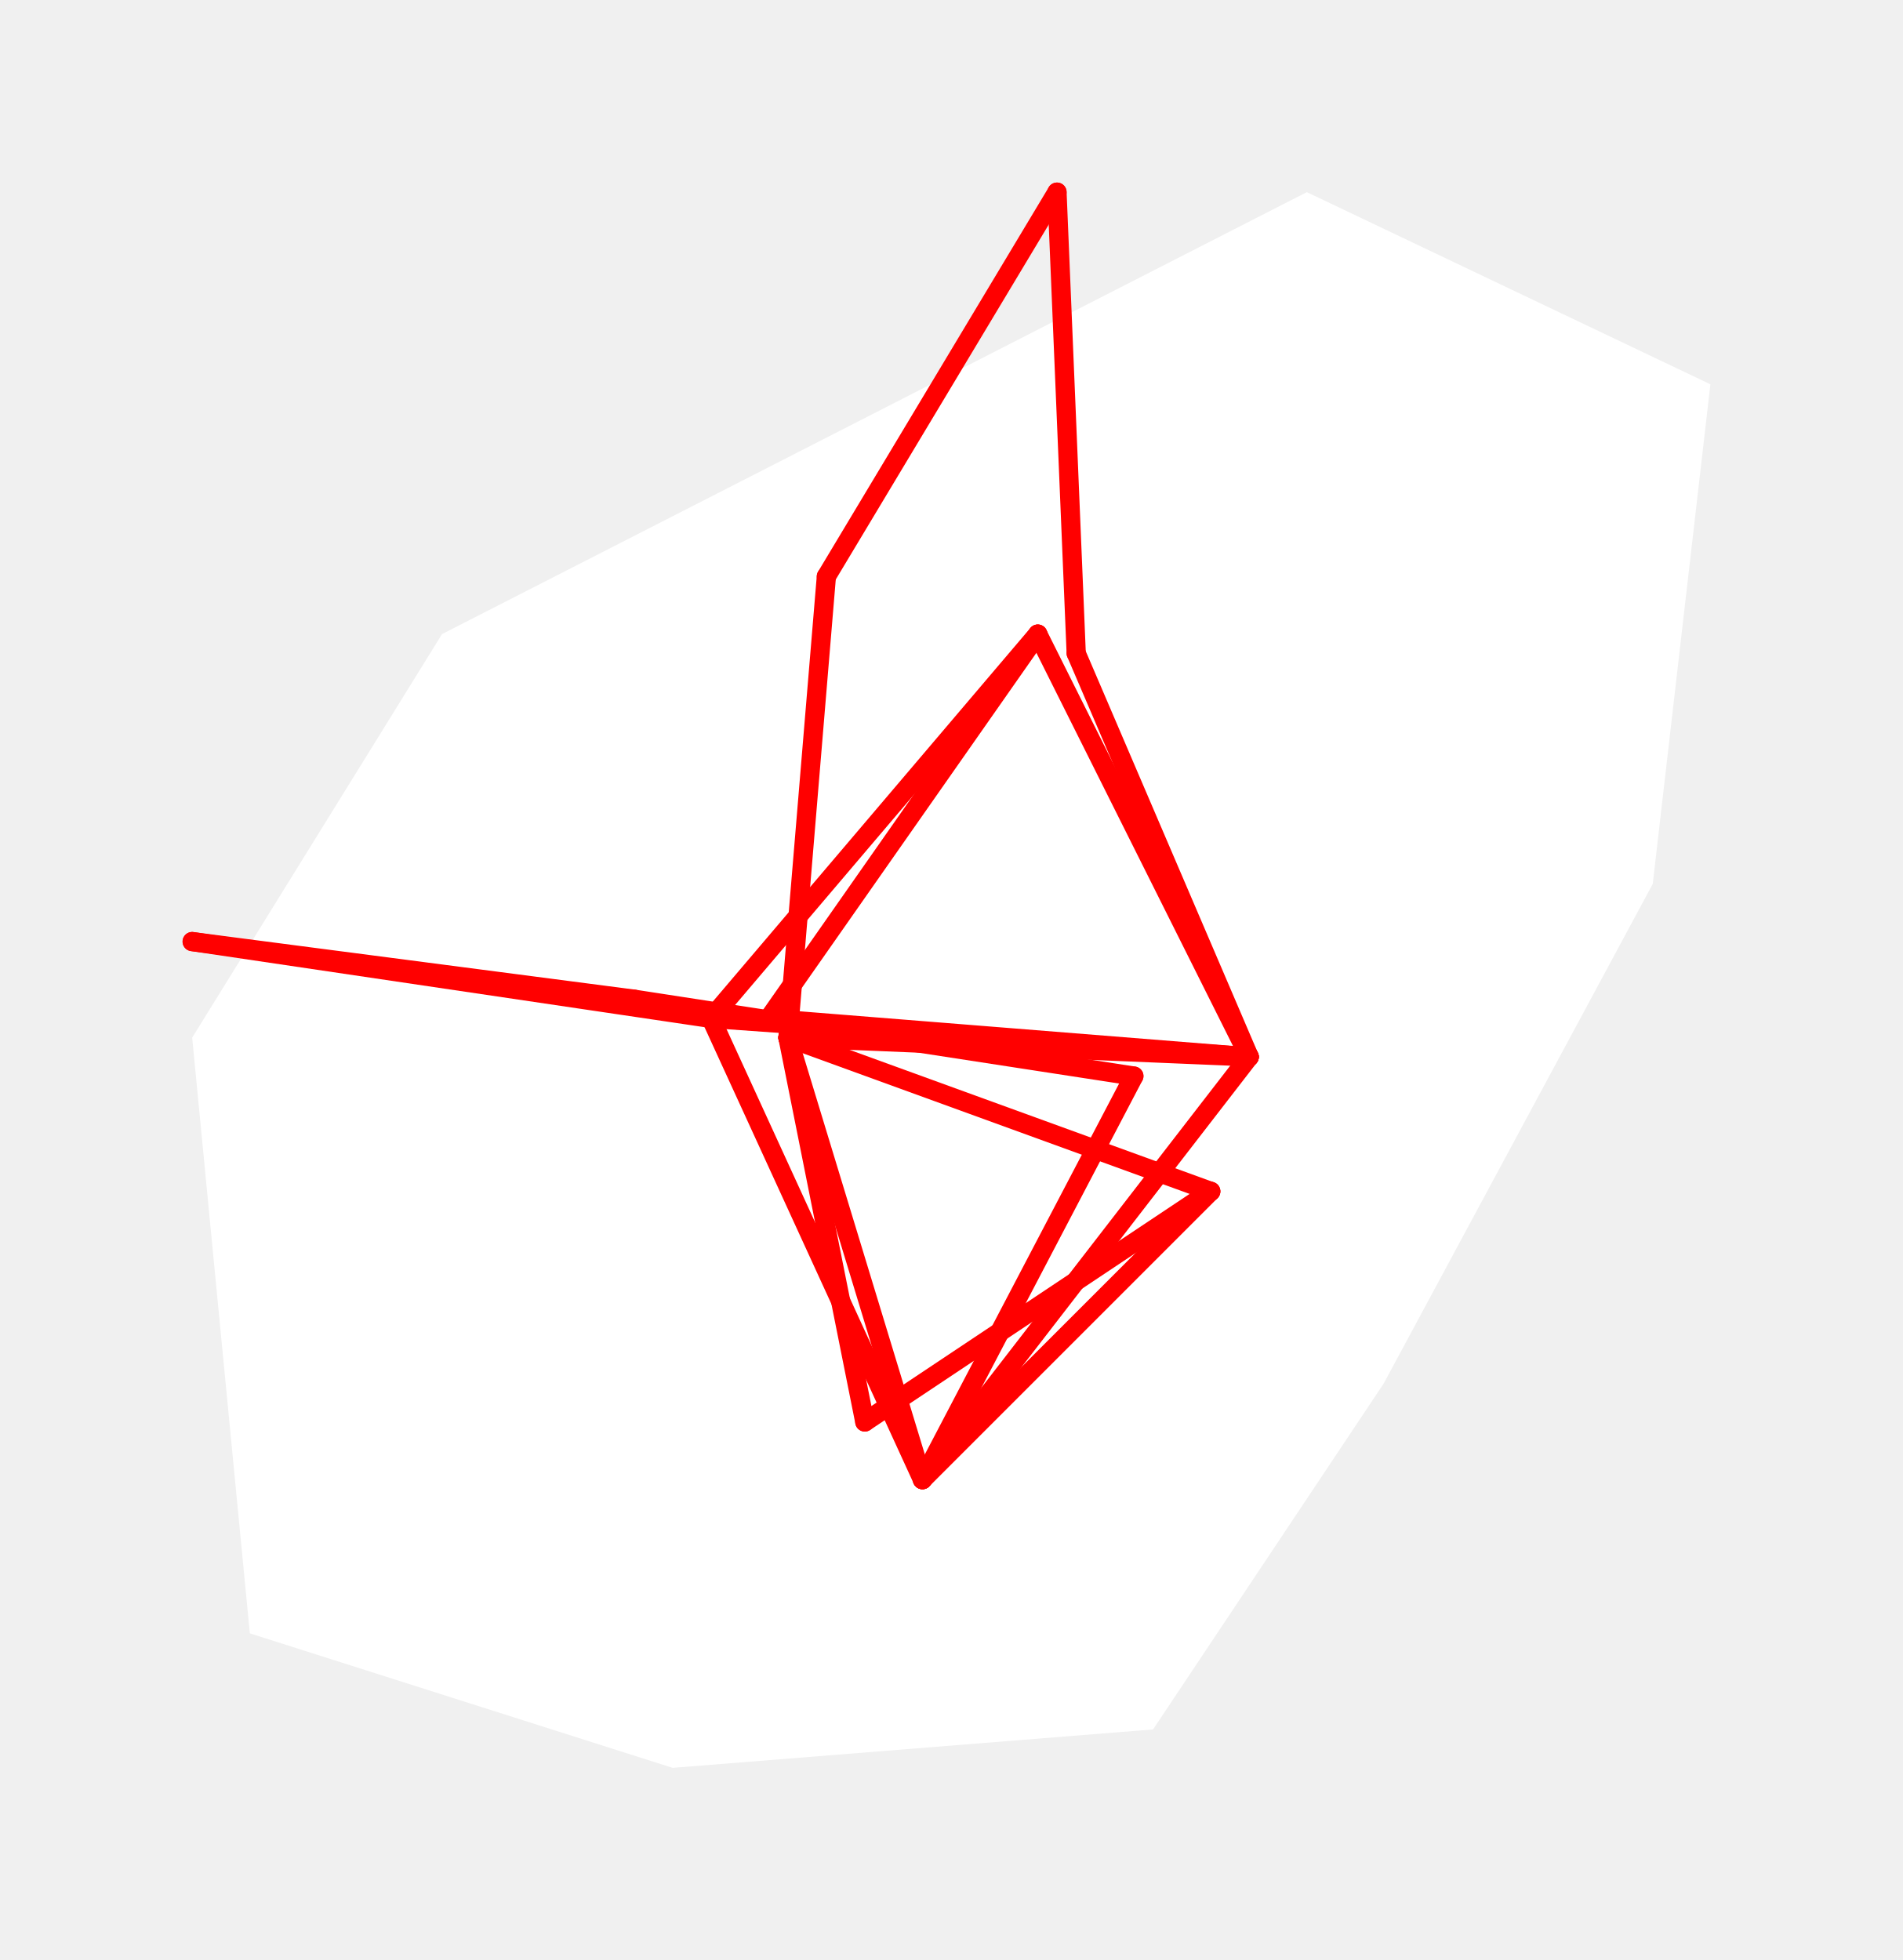
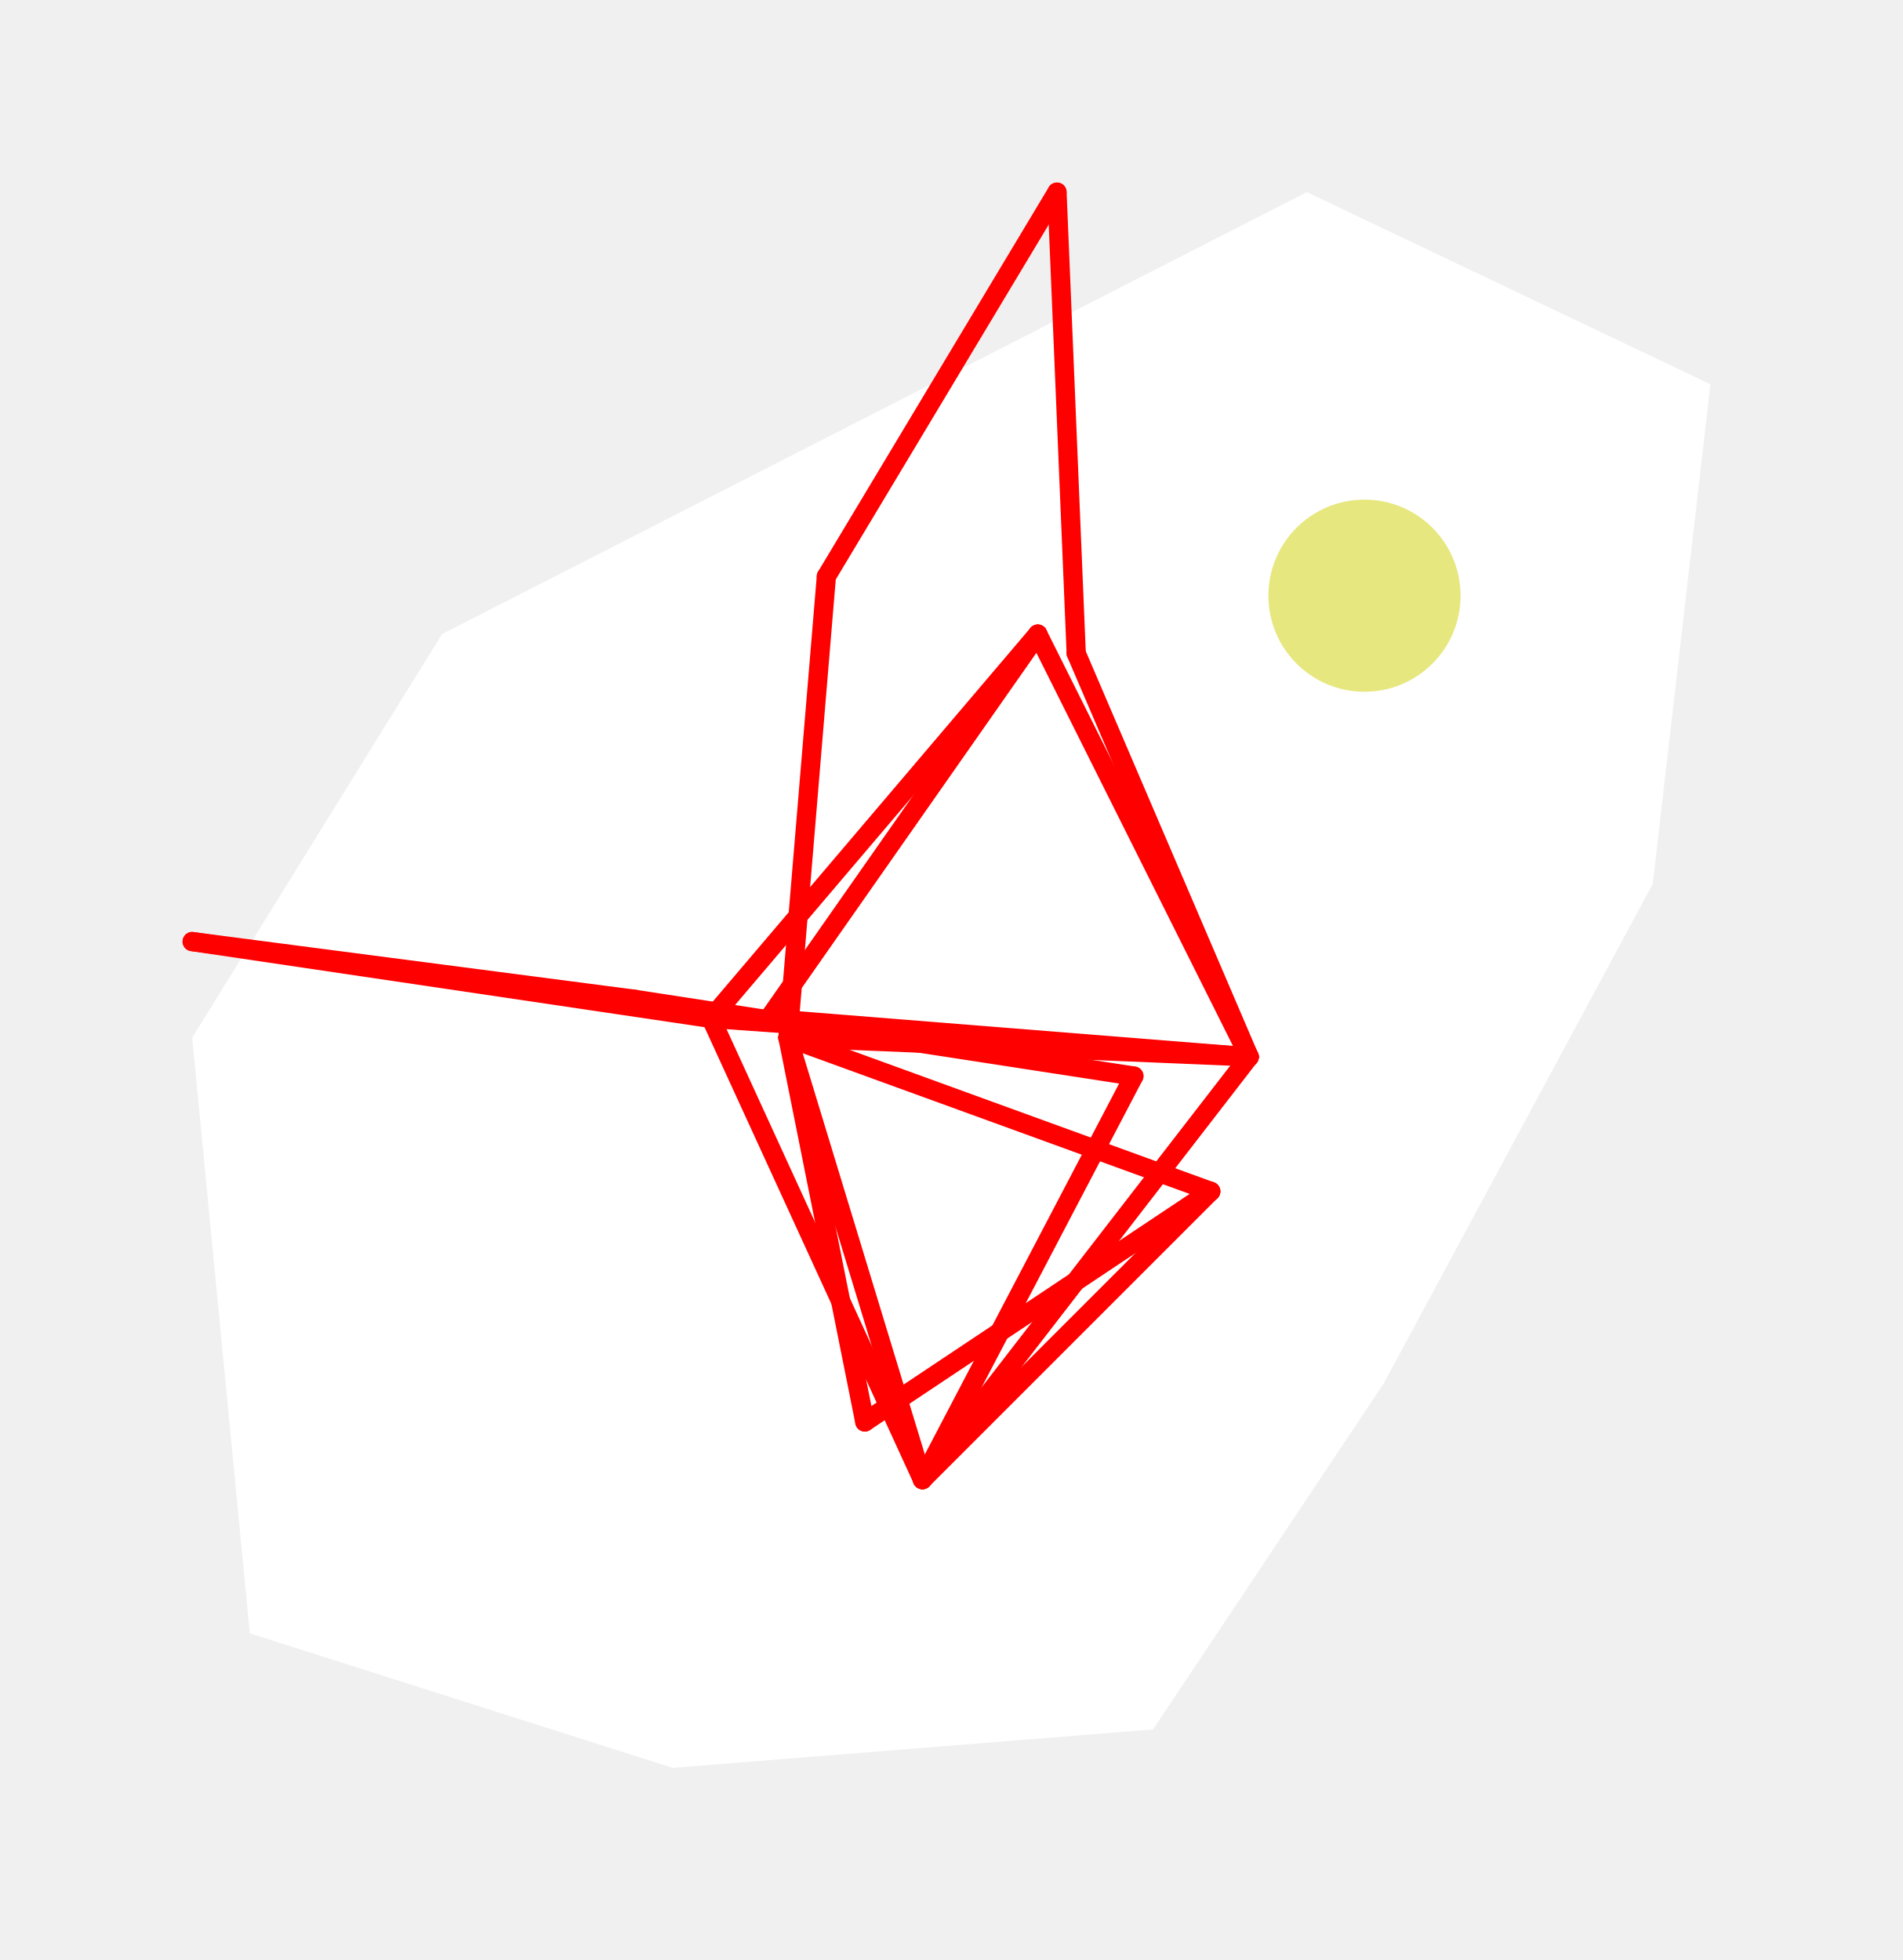
<svg xmlns="http://www.w3.org/2000/svg" viewBox="-10 -10 99 102" style="background-color: #00000066">
  <path d="M 13,23 L 58,0 L 79,10 L 76,36 L 62,62 L 50,80 L 25,82 L 3,75 L 0,44" style="fill:#ffffff; fill-rule:evenodd; stroke:none" />
  <g style="fill:none;stroke:#ff0000;stroke-linecap:round">
    <path d="M 30,43 L 44,23" />
    <path d="M 30,43 L 55,45" />
    <path d="M 46,24 L 45,0" />
    <path d="M 46,24 L 55,45" />
    <path d="M 45,0 L 33,20" />
    <path d="M 44,23 L 55,45" />
    <path d="M 44,23 L 27,43" />
    <path d="M 55,45 L 27,43" />
    <path d="M 55,45 L 31,44" />
    <path d="M 55,45 L 38,67" />
    <path d="M 33,20 L 31,44" />
    <path d="M 27,43 L 38,67" />
    <path d="M 27,43 L 0,39" />
    <path d="M 31,44 L 35,64" />
    <path d="M 31,44 L 38,67" />
    <path d="M 31,44 L 53,52" />
    <path d="M 35,64 L 53,52" />
    <path d="M 38,67 L 53,52" />
    <path d="M 38,67 L 49,46" />
    <path d="M 0,39 L 23,42" />
    <path d="M 49,46 L 23,42" />
  </g>
+   <circle cx="61" cy="21" r="5px" style="fill:#d0d00080" />
</svg>
